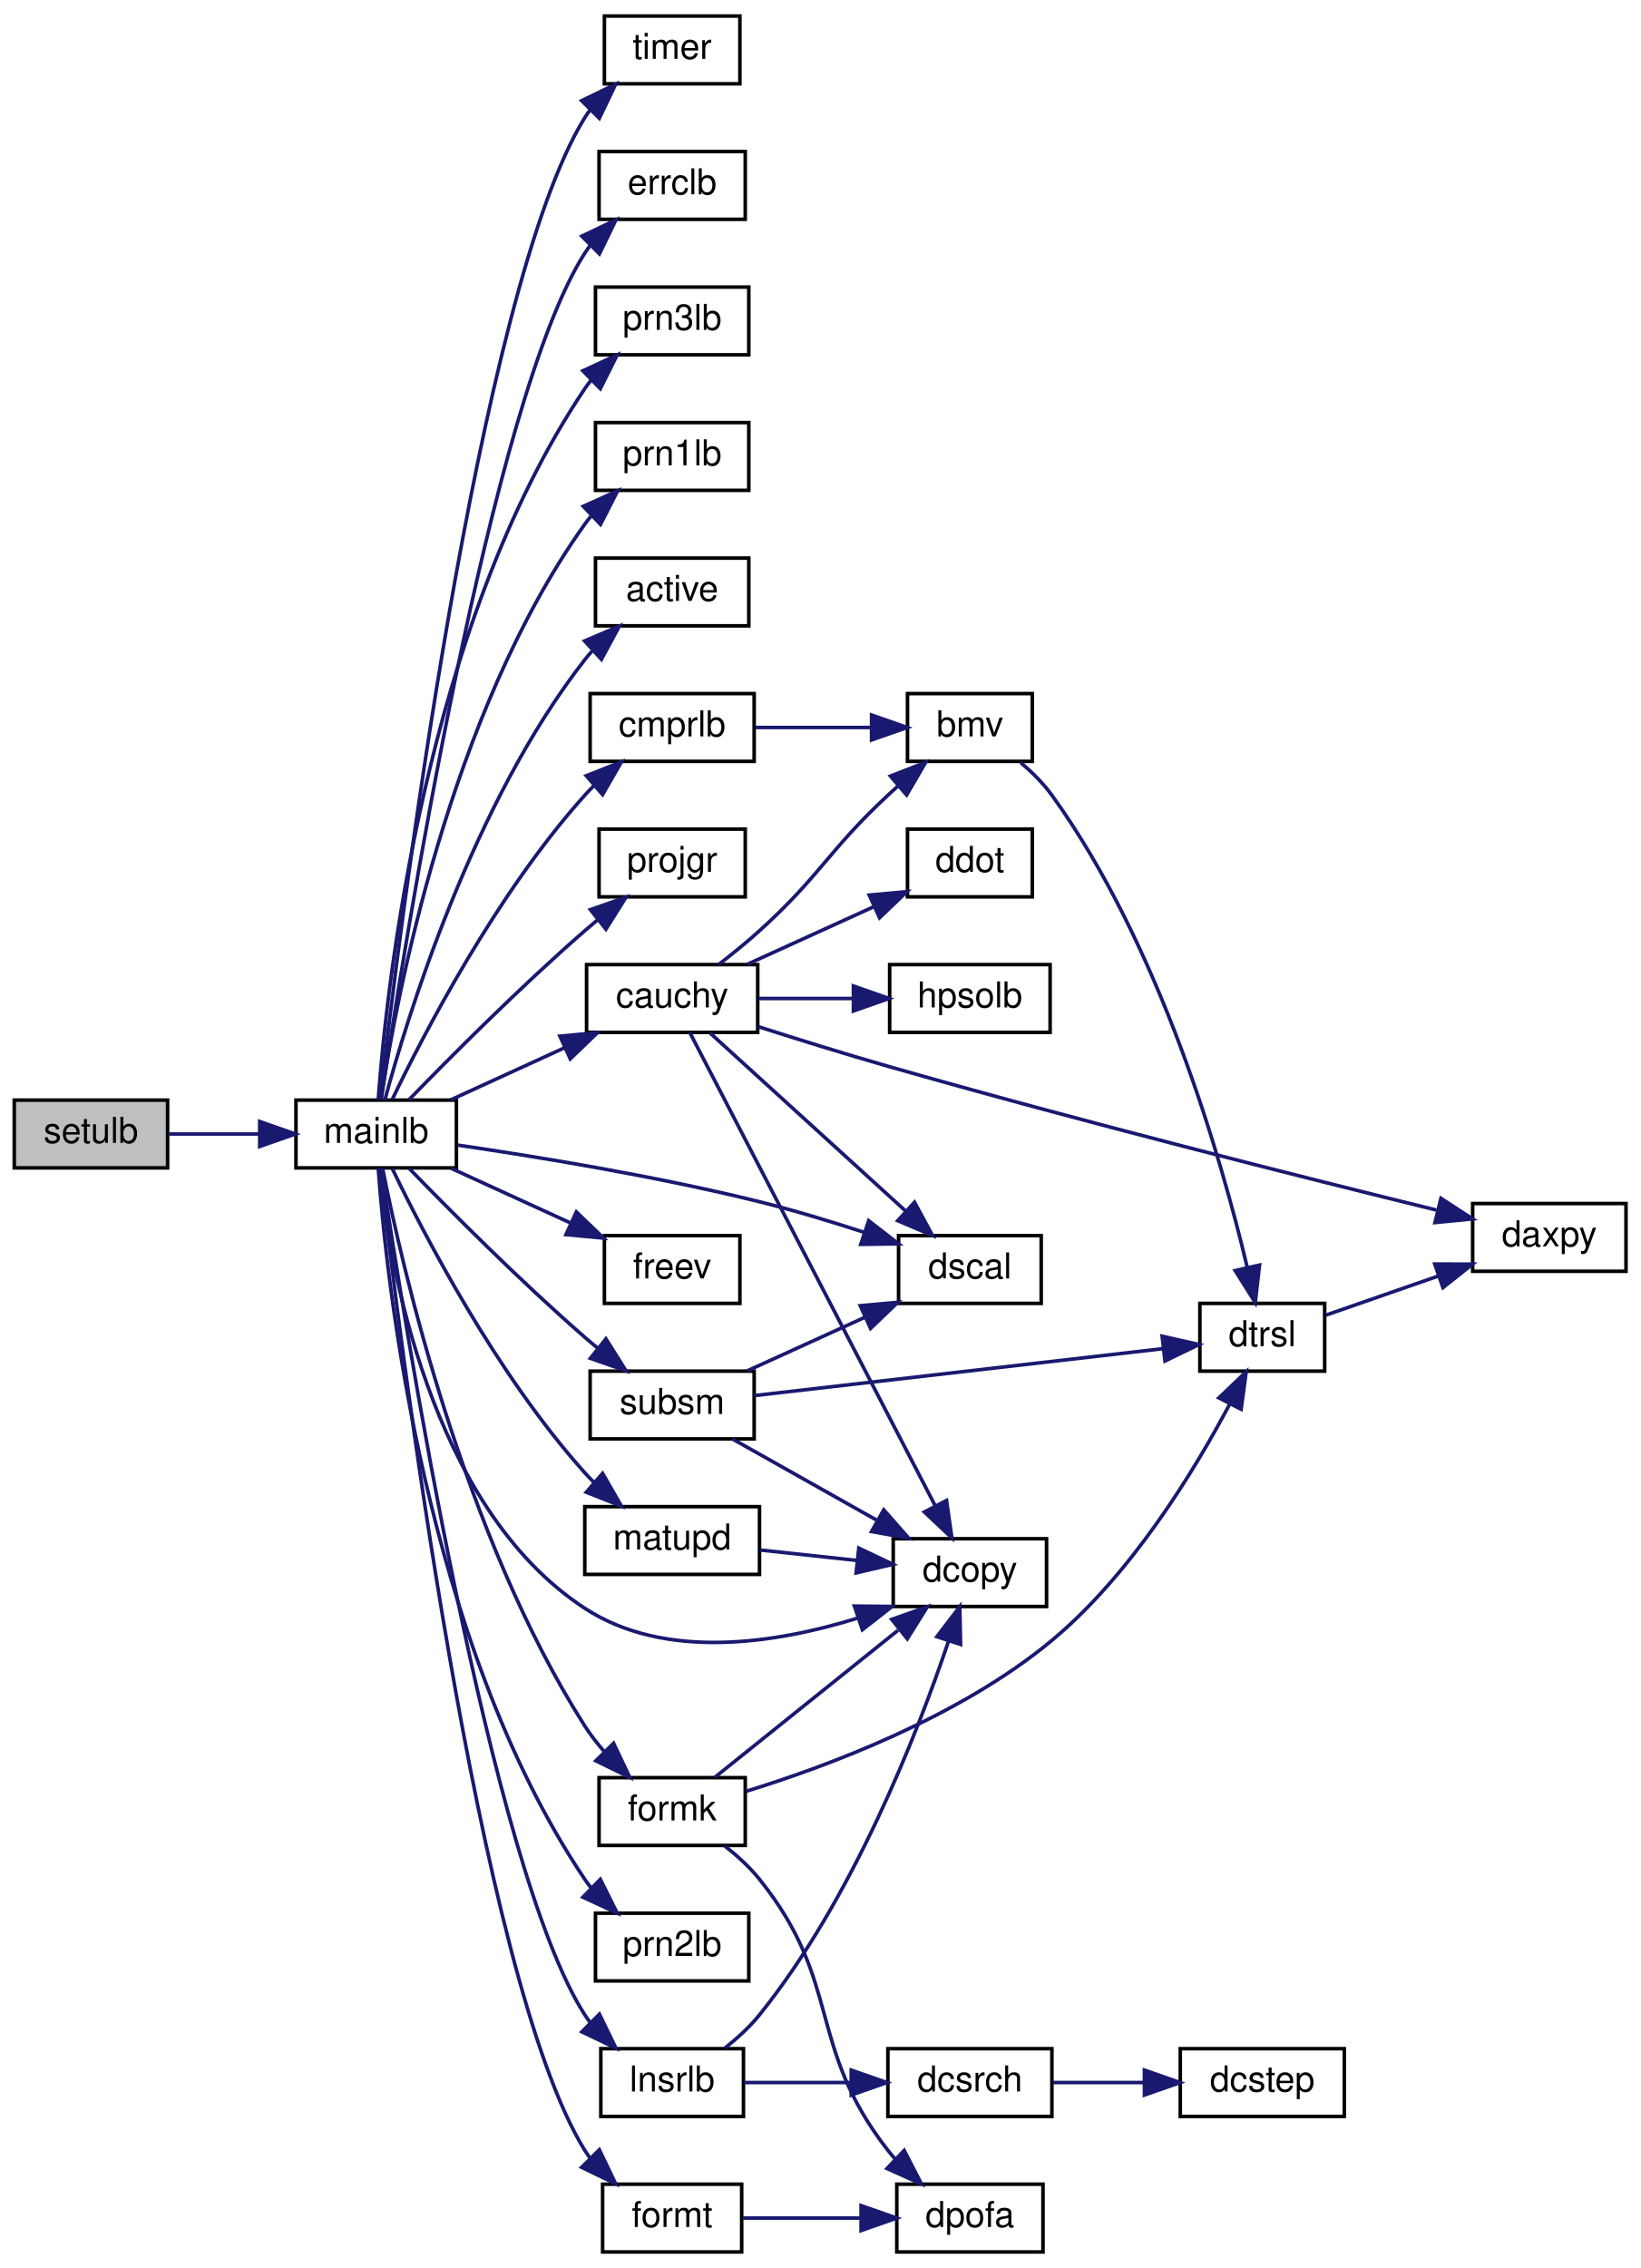
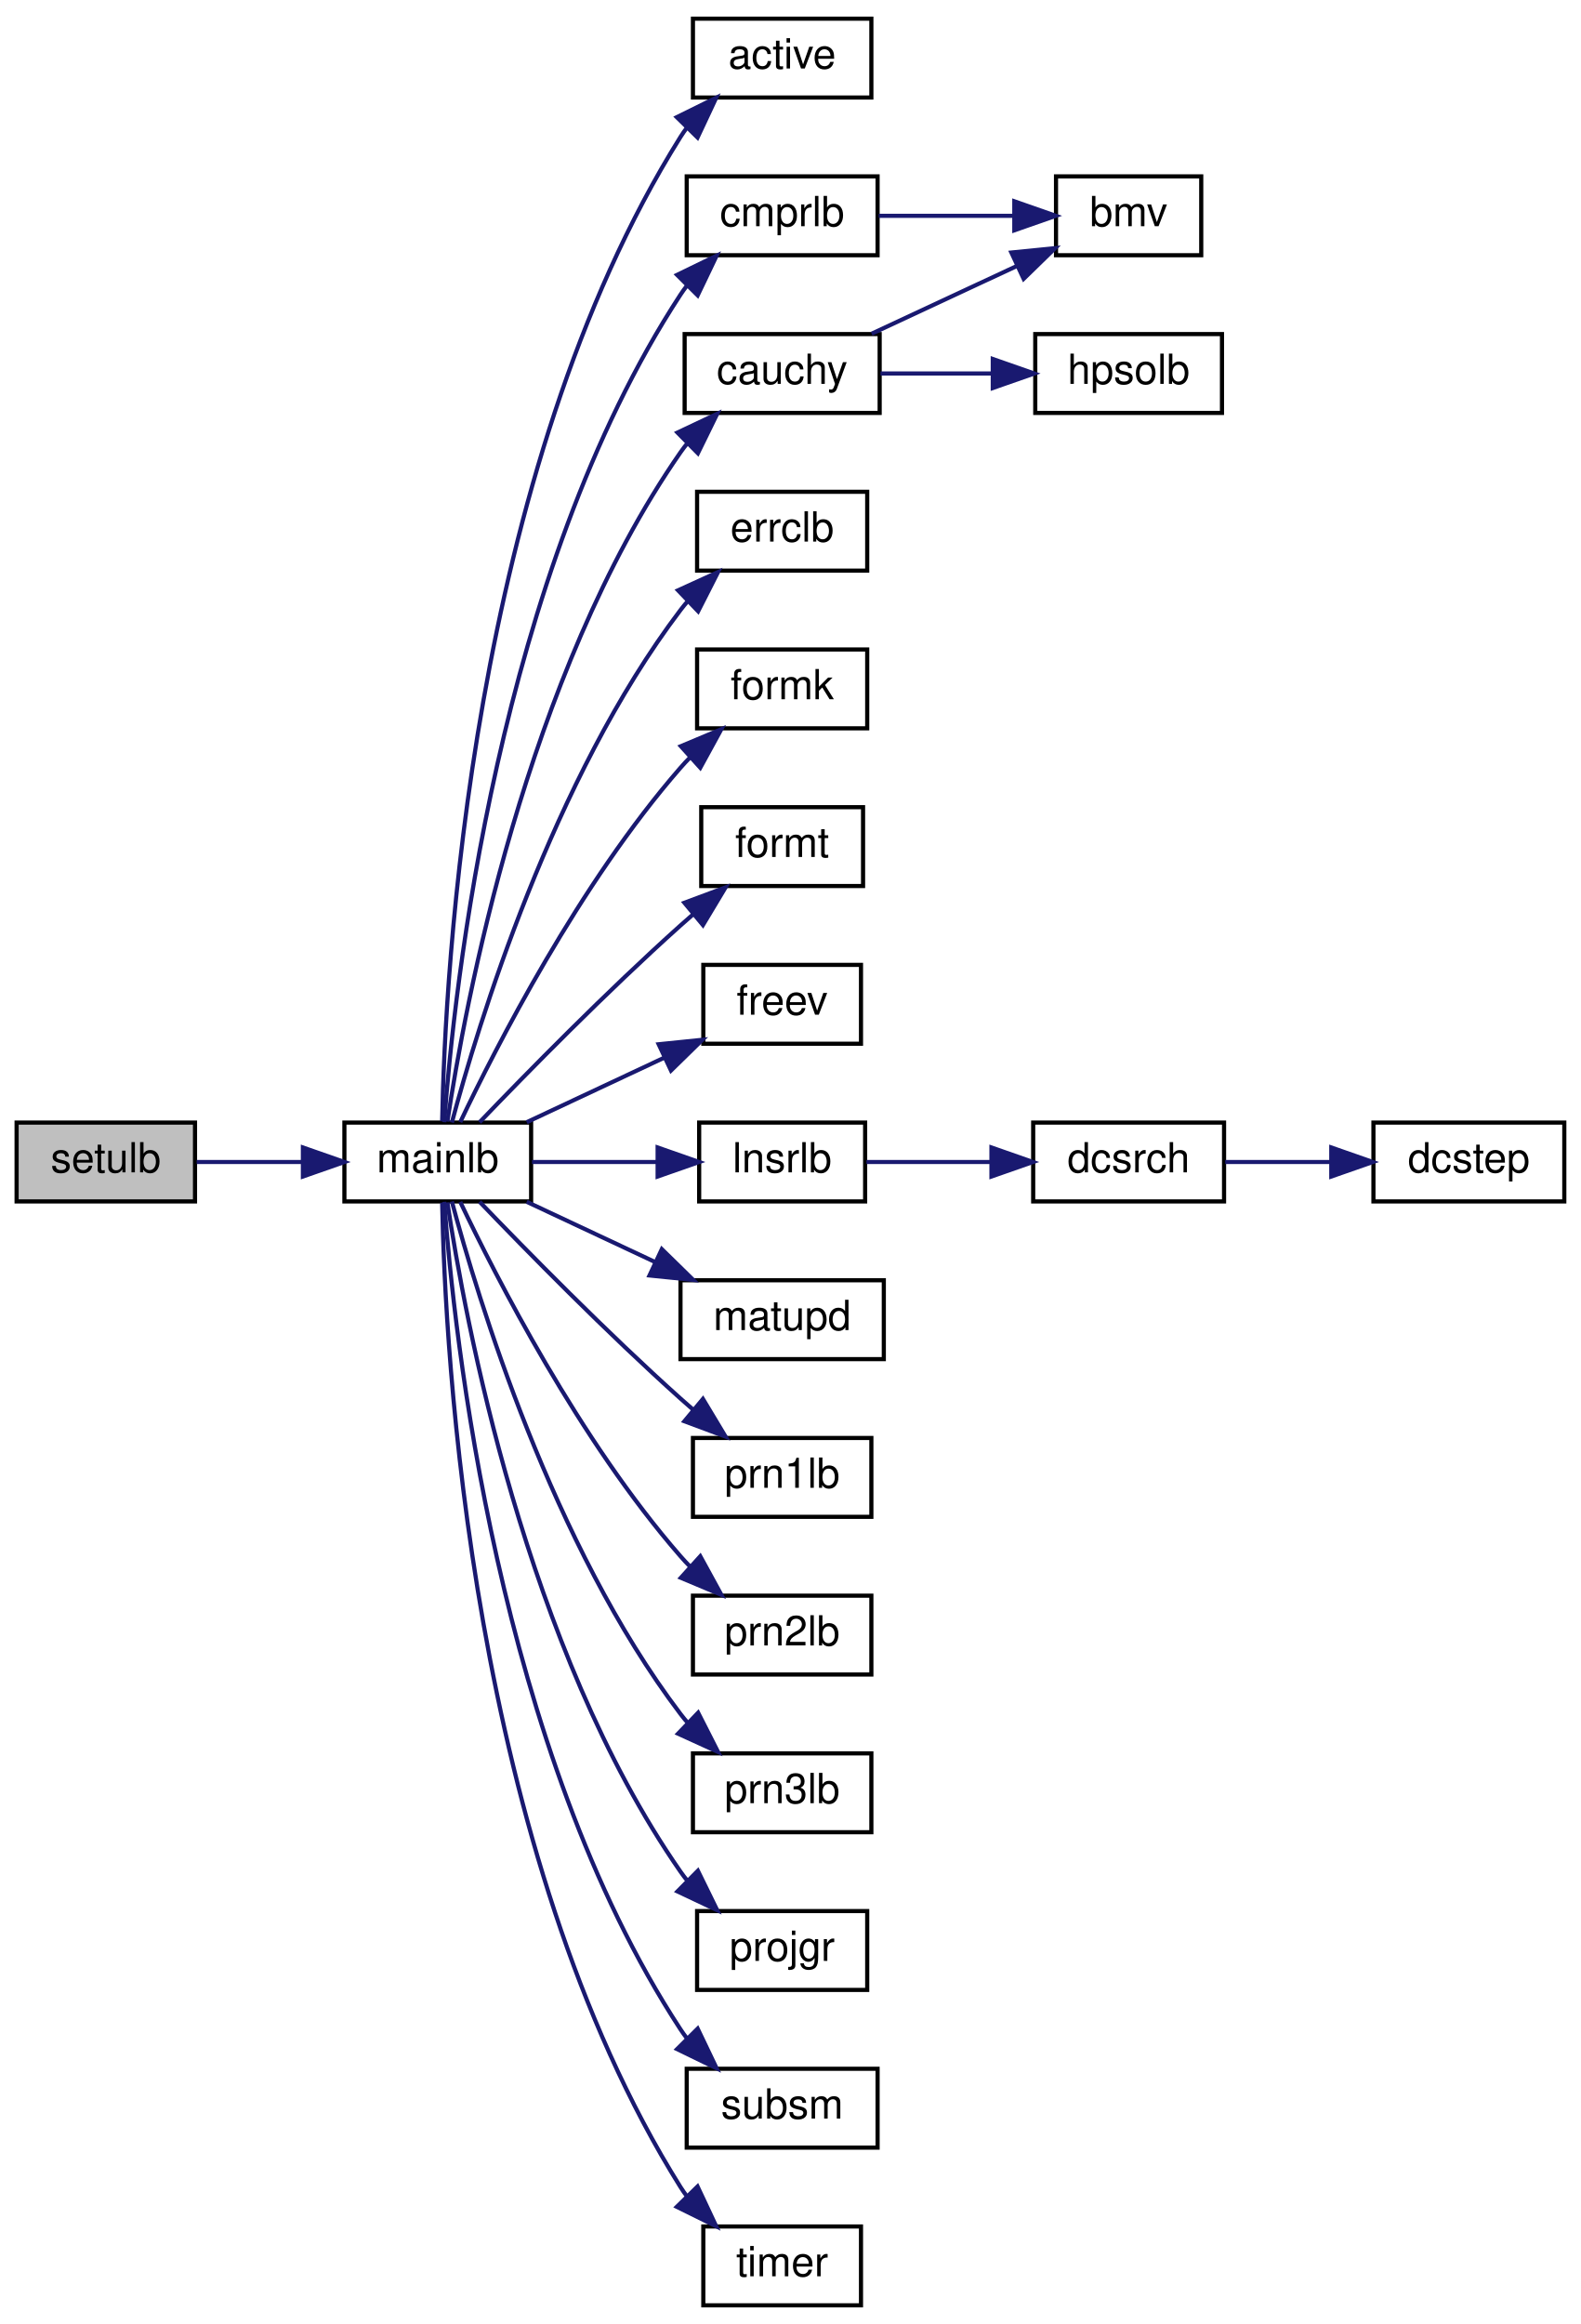
- <svg xmlns="http://www.w3.org/2000/svg" xmlns:xlink="http://www.w3.org/1999/xlink" width="460pt" height="636pt" viewBox="0.00 0.00 460.00 636.00">
-   <g id="graph0" class="graph" transform="scale(1 1) rotate(0) translate(4 632)">
+ <svg xmlns="http://www.w3.org/2000/svg" xmlns:xlink="http://www.w3.org/1999/xlink" width="381pt" height="560pt" viewBox="0.00 0.00 381.00 560.00">
+   <g id="graph0" class="graph" transform="scale(1 1) rotate(0) translate(4 556)">
    <g id="node1" class="node">
-       <polygon fill="#bfbfbf" stroke="#000000" points="0,-304.5 0,-323.5 43,-323.5 43,-304.5 0,-304.5" />
-       <text text-anchor="middle" x="21.5" y="-311.5" font-family="Helvetica,sans-Serif" font-size="10.00" fill="#000000">setulb</text>
+       <g id="a_node1">
+         <a xlink:title="This subroutine partitions the working arrays wa and iwa, and then uses the limited memory BFGS metho...">
+           <polygon fill="#bfbfbf" stroke="black" points="0,-266.5 0,-285.5 43,-285.5 43,-266.5 0,-266.5" />
+           <text text-anchor="middle" x="21.5" y="-273.5" font-family="Helvetica,sans-Serif" font-size="10.00">setulb</text>
+         </a>
+       </g>
    </g>
    <g id="node2" class="node">
      <g id="a_node2">
        <a xlink:href="mainlb_8f.html#a5a0132dc055b1aade2710adfff9b8f09" target="_top" xlink:title="This subroutine solves bound constrained optimization problems by using the compact formula of the li...">
-           <polygon fill="none" stroke="#000000" points="79,-304.5 79,-323.5 124,-323.5 124,-304.5 79,-304.5" />
-           <text text-anchor="middle" x="101.5" y="-311.5" font-family="Helvetica,sans-Serif" font-size="10.00" fill="#000000">mainlb</text>
+           <polygon fill="none" stroke="black" points="79,-266.5 79,-285.5 124,-285.5 124,-266.5 79,-266.5" />
+           <text text-anchor="middle" x="101.5" y="-273.5" font-family="Helvetica,sans-Serif" font-size="10.00">mainlb</text>
        </a>
      </g>
    </g>
    <g id="edge1" class="edge">
-       <path fill="none" stroke="#191970" d="M43.36,-314C51.188,-314 60.192,-314 68.739,-314" />
-       <polygon fill="#191970" stroke="#191970" points="68.829,-317.5 78.829,-314 68.829,-310.5 68.829,-317.5" />
+       <path fill="none" stroke="midnightblue" d="M43.4,-276C51.23,-276 60.31,-276 68.89,-276" />
+       <polygon fill="midnightblue" stroke="midnightblue" points="69,-279.5 79,-276 69,-272.5 69,-279.5" />
    </g>
    <g id="node3" class="node">
      <g id="a_node3">
-         <a xlink:href="timer_8f.html#ab582fd1ba3cb021020eb67c22b03d118" target="_top" xlink:title="This routine computes cpu time in double precision. ">
-           <polygon fill="none" stroke="#000000" points="165.5,-608.5 165.5,-627.5 203.5,-627.5 203.5,-608.5 165.5,-608.5" />
-           <text text-anchor="middle" x="184.5" y="-615.5" font-family="Helvetica,sans-Serif" font-size="10.00" fill="#000000">timer</text>
+         <a xlink:href="active_8f.html#aabce91f1253de53e2bae52ad9b94fcbb" target="_top" xlink:title="This subroutine initializes iwhere and projects the initial x to the feasible set if necessary.">
+           <polygon fill="none" stroke="black" points="163,-532.5 163,-551.5 206,-551.5 206,-532.5 163,-532.5" />
+           <text text-anchor="middle" x="184.5" y="-539.5" font-family="Helvetica,sans-Serif" font-size="10.00">active</text>
        </a>
      </g>
    </g>
    <g id="edge2" class="edge">
-       <path fill="none" stroke="#191970" d="M102.578,-323.697C107.637,-367.976 130.036,-550.866 160,-599 160.485,-599.78 161.015,-600.54 161.581,-601.28" />
-       <polygon fill="#191970" stroke="#191970" points="159.12,-603.769 168.655,-608.386 164.081,-598.83 159.12,-603.769" />
+       <path fill="none" stroke="midnightblue" d="M102.56,-285.81C103.23,-320.86 109.27,-442.04 160,-523 160.49,-523.78 161.02,-524.54 161.58,-525.28" />
+       <polygon fill="midnightblue" stroke="midnightblue" points="159.11,-527.76 168.61,-532.45 164.11,-522.86 159.11,-527.76" />
    </g>
    <g id="node4" class="node">
      <g id="a_node4">
-         <a xlink:href="errclb_8f.html#affdf5cf80f86556653ba2cc860a2bb32" target="_top" xlink:title="This subroutine checks the validity of the input data. ">
-           <polygon fill="none" stroke="#000000" points="164,-570.5 164,-589.5 205,-589.5 205,-570.5 164,-570.5" />
-           <text text-anchor="middle" x="184.5" y="-577.5" font-family="Helvetica,sans-Serif" font-size="10.00" fill="#000000">errclb</text>
+         <a xlink:href="cauchy_8f.html#ade50ac4208f509bdc3d04a325285a8be" target="_top" xlink:title="Compute the Generalized Cauchy Point along the projected gradient direction.">
+           <polygon fill="none" stroke="black" points="161,-456.5 161,-475.5 208,-475.5 208,-456.5 161,-456.5" />
+           <text text-anchor="middle" x="184.5" y="-463.5" font-family="Helvetica,sans-Serif" font-size="10.00">cauchy</text>
        </a>
      </g>
    </g>
    <g id="edge3" class="edge">
-       <path fill="none" stroke="#191970" d="M102.921,-323.737C108.975,-364.327 133.527,-519.867 160,-561 160.497,-561.772 161.037,-562.526 161.611,-563.26" />
-       <polygon fill="#191970" stroke="#191970" points="159.172,-565.771 168.733,-570.337 164.107,-560.806 159.172,-565.771" />
+       <path fill="none" stroke="midnightblue" d="M103.82,-285.74C107.95,-313.29 122.63,-393.26 160,-447 160.52,-447.75 161.09,-448.49 161.68,-449.22" />
+       <polygon fill="midnightblue" stroke="midnightblue" points="159.27,-451.76 168.85,-456.29 164.19,-446.78 159.27,-451.76" />
+     </g>
+     <g id="node7" class="node">
+       <g id="a_node7">
+         <a xlink:href="cmprlb_8f.html#aeca70b38353e4c44297fef717a66def4" target="_top" xlink:title="This subroutine computes r=-Z'B(xcp-xk)-Z'g by using wa(2m+1)=W'(xcp-x) from subroutine cauchy.">
+           <polygon fill="none" stroke="black" points="161.5,-494.5 161.5,-513.5 207.5,-513.5 207.5,-494.5 161.5,-494.5" />
+           <text text-anchor="middle" x="184.5" y="-501.5" font-family="Helvetica,sans-Serif" font-size="10.00">cmprlb</text>
+         </a>
+       </g>
+     </g>
+     <g id="edge6" class="edge">
+       <path fill="none" stroke="midnightblue" d="M103.07,-285.59C105.34,-316.84 115.89,-417.62 160,-485 160.5,-485.77 161.05,-486.52 161.62,-487.25" />
+       <polygon fill="midnightblue" stroke="midnightblue" points="159.18,-489.76 168.71,-494.39 164.14,-484.83 159.18,-489.76" />
+     </g>
+     <g id="node8" class="node">
+       <g id="a_node8">
+         <a xlink:href="errclb_8f.html#affdf5cf80f86556653ba2cc860a2bb32" target="_top" xlink:title="This subroutine checks the validity of the input data.">
+           <polygon fill="none" stroke="black" points="164,-418.5 164,-437.5 205,-437.5 205,-418.5 164,-418.5" />
+           <text text-anchor="middle" x="184.5" y="-425.5" font-family="Helvetica,sans-Serif" font-size="10.00">errclb</text>
+         </a>
+       </g>
+     </g>
+     <g id="edge8" class="edge">
+       <path fill="none" stroke="midnightblue" d="M104.9,-285.51C111.06,-308.53 129.12,-368.33 160,-409 160.56,-409.73 161.14,-410.45 161.76,-411.16" />
+       <polygon fill="midnightblue" stroke="midnightblue" points="159.41,-413.75 169.05,-418.15 164.25,-408.7 159.41,-413.75" />
+     </g>
+     <g id="node9" class="node">
+       <g id="a_node9">
+         <a xlink:href="formk_8f.html#a0e64ef7f777edb20419c8d441107c654" target="_top" xlink:title="Forms the LEL^T factorization of the indefinite matrix K.">
+           <polygon fill="none" stroke="black" points="164,-380.5 164,-399.5 205,-399.5 205,-380.5 164,-380.5" />
+           <text text-anchor="middle" x="184.5" y="-387.5" font-family="Helvetica,sans-Serif" font-size="10.00">formk</text>
+         </a>
+       </g>
+     </g>
+     <g id="edge9" class="edge">
+       <path fill="none" stroke="midnightblue" d="M106.92,-285.61C115.49,-303.62 135.66,-343.11 160,-371 160.72,-371.83 161.49,-372.65 162.28,-373.46" />
+       <polygon fill="midnightblue" stroke="midnightblue" points="160.08,-376.19 169.85,-380.29 164.77,-371 160.08,-376.19" />
+     </g>
+     <g id="node10" class="node">
+       <g id="a_node10">
+         <a xlink:href="formt_8f.html#a237bf34b63889556b05399c224ec5f71" target="_top" xlink:title="Forms the upper half of the pos. def. and symm. T.">
+           <polygon fill="none" stroke="black" points="165,-342.5 165,-361.5 204,-361.5 204,-342.5 165,-342.5" />
+           <text text-anchor="middle" x="184.5" y="-349.5" font-family="Helvetica,sans-Serif" font-size="10.00">formt</text>
+         </a>
+       </g>
+     </g>
+     <g id="edge10" class="edge">
+       <path fill="none" stroke="midnightblue" d="M111.58,-285.58C122.68,-297.15 142.2,-317.06 160,-333 160.97,-333.87 161.97,-334.74 162.98,-335.62" />
+       <polygon fill="midnightblue" stroke="midnightblue" points="160.94,-338.47 170.86,-342.17 165.41,-333.09 160.94,-338.47" />
+     </g>
+     <g id="node11" class="node">
+       <g id="a_node11">
+         <a xlink:href="freev_8f.html#a9e31e2bbd26db0eabd2e72c99e5a2f84" target="_top" xlink:title="This subroutine counts the entering and leaving variables when iter &gt; 0, and finds the index set of f...">
+           <polygon fill="none" stroke="black" points="165.5,-304.5 165.5,-323.5 203.5,-323.5 203.5,-304.5 165.5,-304.5" />
+           <text text-anchor="middle" x="184.5" y="-311.5" font-family="Helvetica,sans-Serif" font-size="10.00">freev</text>
+         </a>
+       </g>
+     </g>
+     <g id="edge11" class="edge">
+       <path fill="none" stroke="midnightblue" d="M122.94,-285.59C133.02,-290.32 145.31,-296.08 156.18,-301.18" />
+       <polygon fill="midnightblue" stroke="midnightblue" points="154.74,-304.37 165.28,-305.45 157.71,-298.04 154.74,-304.37" />
+     </g>
+     <g id="node12" class="node">
+       <g id="a_node12">
+         <a xlink:href="lnsrlb_8f.html#a1ae769fcc1d4f0f54e793a730e879dbc" target="_top" xlink:title="This subroutine calls subroutine dcsrch from the Minpack2 library to perform the line search....">
+           <polygon fill="none" stroke="black" points="164.5,-266.5 164.5,-285.5 204.5,-285.5 204.5,-266.5 164.5,-266.5" />
+           <text text-anchor="middle" x="184.5" y="-273.5" font-family="Helvetica,sans-Serif" font-size="10.00">lnsrlb</text>
+         </a>
+       </g>
+     </g>
+     <g id="edge12" class="edge">
+       <path fill="none" stroke="midnightblue" d="M124.21,-276C133.43,-276 144.32,-276 154.24,-276" />
+       <polygon fill="midnightblue" stroke="midnightblue" points="154.49,-279.5 164.49,-276 154.49,-272.5 154.49,-279.5" />
+     </g>
+     <g id="node15" class="node">
+       <g id="a_node15">
+         <a xlink:href="matupd_8f.html#ae0d8b7b11bf7546ed4d53b433273f74b" target="_top" xlink:title="This subroutine updates matrices WS and WY, and forms the middle matrix in B.">
+           <polygon fill="none" stroke="black" points="160,-228.5 160,-247.5 209,-247.5 209,-228.5 160,-228.5" />
+           <text text-anchor="middle" x="184.5" y="-235.5" font-family="Helvetica,sans-Serif" font-size="10.00">matupd</text>
+         </a>
+       </g>
+     </g>
+     <g id="edge15" class="edge">
+       <path fill="none" stroke="midnightblue" d="M122.94,-266.41C132.34,-262 143.67,-256.69 153.98,-251.85" />
+       <polygon fill="midnightblue" stroke="midnightblue" points="155.5,-255 163.07,-247.59 152.53,-248.66 155.5,-255" />
+     </g>
+     <g id="node16" class="node">
+       <g id="a_node16">
+         <a xlink:href="prn1lb_8f.html#a9d5d96d3efd3ea19322ee8d472954cc9" target="_top" xlink:title="This subroutine prints the input data, initial point, upper and lower bounds of each variable,...">
+           <polygon fill="none" stroke="black" points="163,-190.5 163,-209.5 206,-209.5 206,-190.5 163,-190.5" />
+           <text text-anchor="middle" x="184.5" y="-197.5" font-family="Helvetica,sans-Serif" font-size="10.00">prn1lb</text>
+         </a>
+       </g>
+     </g>
+     <g id="edge16" class="edge">
+       <path fill="none" stroke="midnightblue" d="M111.58,-266.42C122.68,-254.85 142.2,-234.94 160,-219 160.97,-218.13 161.97,-217.26 162.98,-216.38" />
+       <polygon fill="midnightblue" stroke="midnightblue" points="165.41,-218.91 170.86,-209.83 160.94,-213.53 165.41,-218.91" />
+     </g>
+     <g id="node17" class="node">
+       <g id="a_node17">
+         <a xlink:href="prn2lb_8f.html#a5df5a6f8f26c5a5a68585b45a41032bd" target="_top" xlink:title="This subroutine prints out new information after a successful line search.">
+           <polygon fill="none" stroke="black" points="163,-152.5 163,-171.5 206,-171.5 206,-152.5 163,-152.5" />
+           <text text-anchor="middle" x="184.5" y="-159.5" font-family="Helvetica,sans-Serif" font-size="10.00">prn2lb</text>
+         </a>
+       </g>
+     </g>
+     <g id="edge17" class="edge">
+       <path fill="none" stroke="midnightblue" d="M106.92,-266.39C115.49,-248.38 135.66,-208.89 160,-181 160.72,-180.17 161.49,-179.35 162.28,-178.54" />
+       <polygon fill="midnightblue" stroke="midnightblue" points="164.77,-181 169.85,-171.71 160.08,-175.81 164.77,-181" />
+     </g>
+     <g id="node18" class="node">
+       <g id="a_node18">
+         <a xlink:href="prn3lb_8f.html#a433c19f6cb8b79a552a65371fecffb8c" target="_top" xlink:title="This subroutine prints out information when either a built-in convergence test is satisfied or when a...">
+           <polygon fill="none" stroke="black" points="163,-114.5 163,-133.5 206,-133.5 206,-114.5 163,-114.5" />
+           <text text-anchor="middle" x="184.5" y="-121.5" font-family="Helvetica,sans-Serif" font-size="10.00">prn3lb</text>
+         </a>
+       </g>
+     </g>
+     <g id="edge18" class="edge">
+       <path fill="none" stroke="midnightblue" d="M104.9,-266.49C111.06,-243.47 129.12,-183.67 160,-143 160.56,-142.27 161.14,-141.55 161.76,-140.84" />
+       <polygon fill="midnightblue" stroke="midnightblue" points="164.25,-143.3 169.05,-133.85 159.41,-138.25 164.25,-143.3" />
+     </g>
+     <g id="node19" class="node">
+       <g id="a_node19">
+         <a xlink:href="projgr_8f.html#a7c7b868c8b42f51efd25e48cd293cb5f" target="_top" xlink:title="This subroutine computes the infinity norm of the projected gradient.">
+           <polygon fill="none" stroke="black" points="164,-76.5 164,-95.5 205,-95.5 205,-76.5 164,-76.5" />
+           <text text-anchor="middle" x="184.5" y="-83.5" font-family="Helvetica,sans-Serif" font-size="10.00">projgr</text>
+         </a>
+       </g>
+     </g>
+     <g id="edge19" class="edge">
+       <path fill="none" stroke="midnightblue" d="M103.82,-266.26C107.95,-238.71 122.63,-158.74 160,-105 160.52,-104.25 161.09,-103.51 161.68,-102.78" />
+       <polygon fill="midnightblue" stroke="midnightblue" points="164.19,-105.22 168.85,-95.71 159.27,-100.24 164.19,-105.22" />
+     </g>
+     <g id="node20" class="node">
+       <g id="a_node20">
+         <a xlink:href="subsm_8f.html#a885224f17c93707dec22de0a51a4081d" target="_top" xlink:title="Performs the subspace minimization.">
+           <polygon fill="none" stroke="black" points="161.5,-38.5 161.5,-57.5 207.5,-57.5 207.5,-38.5 161.5,-38.5" />
+           <text text-anchor="middle" x="184.5" y="-45.5" font-family="Helvetica,sans-Serif" font-size="10.00">subsm</text>
+         </a>
+       </g>
+     </g>
+     <g id="edge20" class="edge">
+       <path fill="none" stroke="midnightblue" d="M103.07,-266.41C105.34,-235.16 115.89,-134.38 160,-67 160.5,-66.23 161.05,-65.48 161.62,-64.75" />
+       <polygon fill="midnightblue" stroke="midnightblue" points="164.14,-67.17 168.71,-57.61 159.18,-62.24 164.14,-67.17" />
+     </g>
+     <g id="node21" class="node">
+       <g id="a_node21">
+         <a xlink:href="timer_8f.html#ab582fd1ba3cb021020eb67c22b03d118" target="_top" xlink:title="This routine computes cpu time in double precision.">
+           <polygon fill="none" stroke="black" points="165.5,-0.5 165.5,-19.5 203.5,-19.5 203.5,-0.5 165.5,-0.5" />
+           <text text-anchor="middle" x="184.5" y="-7.5" font-family="Helvetica,sans-Serif" font-size="10.00">timer</text>
+         </a>
+       </g>
+     </g>
+     <g id="edge21" class="edge">
+       <path fill="none" stroke="midnightblue" d="M102.56,-266.19C103.23,-231.14 109.27,-109.96 160,-29 160.49,-28.22 161.02,-27.46 161.58,-26.72" />
+       <polygon fill="midnightblue" stroke="midnightblue" points="164.11,-29.14 168.61,-19.55 159.11,-24.24 164.11,-29.14" />
    </g>
    <g id="node5" class="node">
      <g id="a_node5">
-         <a xlink:href="prn3lb_8f.html#a433c19f6cb8b79a552a65371fecffb8c" target="_top" xlink:title="This subroutine prints out information when either a built-in convergence test is satisfied or when a...">
-           <polygon fill="none" stroke="#000000" points="163,-532.5 163,-551.5 206,-551.5 206,-532.5 163,-532.5" />
-           <text text-anchor="middle" x="184.5" y="-539.5" font-family="Helvetica,sans-Serif" font-size="10.00" fill="#000000">prn3lb</text>
+         <a xlink:href="bmv_8f.html#a3b7cf8256f5c958dd10a7f72db1a0f14" target="_top" xlink:title="This subroutine computes the product of the 2m x 2m middle matrix in the compact L-BFGS formula of B ...">
+           <polygon fill="none" stroke="black" points="250.5,-494.5 250.5,-513.5 285.5,-513.5 285.5,-494.5 250.5,-494.5" />
+           <text text-anchor="middle" x="268" y="-501.5" font-family="Helvetica,sans-Serif" font-size="10.00">bmv</text>
        </a>
      </g>
    </g>
    <g id="edge4" class="edge">
-       <path fill="none" stroke="#191970" d="M102.074,-323.628C104.356,-354.998 115.002,-456.09 160,-523 160.526,-523.782 161.094,-524.545 161.697,-525.289" />
-       <polygon fill="#191970" stroke="#191970" points="159.479,-528.015 169.09,-532.473 164.357,-522.994 159.479,-528.015" />
+       <path fill="none" stroke="midnightblue" d="M206.07,-475.59C216.64,-480.52 229.65,-486.58 240.92,-491.84" />
+       <polygon fill="midnightblue" stroke="midnightblue" points="239.74,-495.15 250.28,-496.2 242.7,-488.81 239.74,-495.15" />
    </g>
    <g id="node6" class="node">
      <g id="a_node6">
-         <a xlink:href="prn1lb_8f.html#a9d5d96d3efd3ea19322ee8d472954cc9" target="_top" xlink:title="This subroutine prints the input data, initial point, upper and lower bounds of each variable...">
-           <polygon fill="none" stroke="#000000" points="163,-494.5 163,-513.5 206,-513.5 206,-494.5 163,-494.5" />
-           <text text-anchor="middle" x="184.5" y="-501.5" font-family="Helvetica,sans-Serif" font-size="10.00" fill="#000000">prn1lb</text>
+         <a xlink:href="hpsolb_8f.html#a94349c617519970019d2f15efcb1df41" target="_top" xlink:title="This subroutine sorts out the least element of t, and puts the remaining elements of t in a heap.">
+           <polygon fill="none" stroke="black" points="245.5,-456.5 245.5,-475.5 290.5,-475.5 290.5,-456.5 245.5,-456.5" />
+           <text text-anchor="middle" x="268" y="-463.5" font-family="Helvetica,sans-Serif" font-size="10.00">hpsolb</text>
        </a>
      </g>
    </g>
    <g id="edge5" class="edge">
-       <path fill="none" stroke="#191970" d="M102.836,-323.78C107.01,-351.433 121.876,-431.643 160,-485 160.548,-485.766 161.135,-486.517 161.754,-487.25" />
-       <polygon fill="#191970" stroke="#191970" points="159.578,-490.011 169.232,-494.375 164.406,-484.943 159.578,-490.011" />
-     </g>
-     <g id="node7" class="node">
-       <g id="a_node7">
-         <a xlink:href="active_8f.html#aabce91f1253de53e2bae52ad9b94fcbb" target="_top" xlink:title="This subroutine initializes iwhere and projects the initial x to the feasible set if necessary...">
-           <polygon fill="none" stroke="#000000" points="163,-456.5 163,-475.5 206,-475.5 206,-456.5 163,-456.5" />
-           <text text-anchor="middle" x="184.5" y="-463.5" font-family="Helvetica,sans-Serif" font-size="10.00" fill="#000000">active</text>
-         </a>
-       </g>
-     </g>
-     <g id="edge6" class="edge">
-       <path fill="none" stroke="#191970" d="M103.933,-323.551C110.169,-346.656 128.492,-406.634 160,-447 160.679,-447.87 161.406,-448.722 162.17,-449.554" />
-       <polygon fill="#191970" stroke="#191970" points="159.949,-452.266 169.695,-456.421 164.667,-447.095 159.949,-452.266" />
-     </g>
-     <g id="node8" class="node">
-       <g id="a_node8">
-         <a xlink:href="dcopy_8f.html#afc29c83942509cba5f3764115f0471d5" target="_top" xlink:title="copies a vector, x, to a vector, y. ">
-           <polygon fill="none" stroke="#000000" points="246.5,-181.5 246.5,-200.5 289.5,-200.5 289.5,-181.5 246.5,-181.5" />
-           <text text-anchor="middle" x="268" y="-188.5" font-family="Helvetica,sans-Serif" font-size="10.00" fill="#000000">dcopy</text>
-         </a>
-       </g>
+       <path fill="none" stroke="midnightblue" d="M208.2,-466C216.53,-466 226.12,-466 235.1,-466" />
+       <polygon fill="midnightblue" stroke="midnightblue" points="235.26,-469.5 245.26,-466 235.26,-462.5 235.26,-469.5" />
    </g>
    <g id="edge7" class="edge">
-       <path fill="none" stroke="#191970" d="M102.303,-304.384C105.012,-278.883 116.272,-209.537 160,-181 182.528,-166.298 213.545,-171.119 236.562,-178.252" />
-       <polygon fill="#191970" stroke="#191970" points="235.606,-181.624 246.201,-181.515 237.851,-174.993 235.606,-181.624" />
-     </g>
-     <g id="node9" class="node">
-       <g id="a_node9">
-         <a xlink:href="projgr_8f.html#a7c7b868c8b42f51efd25e48cd293cb5f" target="_top" xlink:title="This subroutine computes the infinity norm of the projected gradient. ">
-           <polygon fill="none" stroke="#000000" points="164,-380.5 164,-399.5 205,-399.5 205,-380.5 164,-380.5" />
-           <text text-anchor="middle" x="184.5" y="-387.5" font-family="Helvetica,sans-Serif" font-size="10.00" fill="#000000">projgr</text>
-         </a>
-       </g>
-     </g>
-     <g id="edge8" class="edge">
-       <path fill="none" stroke="#191970" d="M110.713,-323.619C121.984,-335.233 141.814,-355.177 160,-371 161.142,-371.994 162.329,-372.998 163.537,-374" />
-       <polygon fill="#191970" stroke="#191970" points="161.565,-376.904 171.565,-380.405 165.931,-371.432 161.565,-376.904" />
-     </g>
-     <g id="node10" class="node">
-       <g id="a_node10">
-         <a xlink:href="cauchy_8f.html#ade50ac4208f509bdc3d04a325285a8be" target="_top" xlink:title="Compute the Generalized Cauchy Point along the projected gradient direction. ">
-           <polygon fill="none" stroke="#000000" points="160.5,-342.5 160.5,-361.5 208.5,-361.5 208.5,-342.5 160.5,-342.5" />
-           <text text-anchor="middle" x="184.5" y="-349.5" font-family="Helvetica,sans-Serif" font-size="10.00" fill="#000000">cauchy</text>
-         </a>
-       </g>
-     </g>
-     <g id="edge9" class="edge">
-       <path fill="none" stroke="#191970" d="M122.444,-323.589C132.078,-327.999 143.688,-333.315 154.247,-338.149" />
-       <polygon fill="#191970" stroke="#191970" points="153.013,-341.434 163.562,-342.414 155.927,-335.069 153.013,-341.434" />
-     </g>
-     <g id="node12" class="node">
-       <g id="a_node12">
-         <a xlink:href="dscal_8f.html#a0590f8db475e11dc2c9137bb13887acf" target="_top" xlink:title="scales a vector by a constant. ">
-           <polygon fill="none" stroke="#000000" points="248,-266.5 248,-285.5 288,-285.5 288,-266.5 248,-266.5" />
-           <text text-anchor="middle" x="268" y="-273.5" font-family="Helvetica,sans-Serif" font-size="10.00" fill="#000000">dscal</text>
-         </a>
-       </g>
-     </g>
-     <g id="edge34" class="edge">
-       <path fill="none" stroke="#191970" d="M124.339,-310.889C146.231,-307.689 180.121,-302.167 209,-295 218.664,-292.602 229.05,-289.455 238.374,-286.414" />
-       <polygon fill="#191970" stroke="#191970" points="239.617,-289.689 247.989,-283.196 237.395,-283.051 239.617,-289.689" />
-     </g>
-     <g id="node17" class="node">
-       <g id="a_node17">
-         <a xlink:href="freev_8f.html#a9e31e2bbd26db0eabd2e72c99e5a2f84" target="_top" xlink:title="This subroutine counts the entering and leaving variables when iter &gt; 0, and finds the index set of f...">
-           <polygon fill="none" stroke="#000000" points="165.5,-266.5 165.5,-285.5 203.5,-285.5 203.5,-266.5 165.5,-266.5" />
-           <text text-anchor="middle" x="184.5" y="-273.5" font-family="Helvetica,sans-Serif" font-size="10.00" fill="#000000">freev</text>
-         </a>
-       </g>
-     </g>
-     <g id="edge18" class="edge">
-       <path fill="none" stroke="#191970" d="M122.444,-304.411C132.622,-299.752 145.005,-294.082 156.025,-289.036" />
-       <polygon fill="#191970" stroke="#191970" points="157.634,-292.15 165.269,-284.805 154.72,-285.785 157.634,-292.15" />
-     </g>
-     <g id="node18" class="node">
-       <g id="a_node18">
-         <a xlink:href="formk_8f.html#a0e64ef7f777edb20419c8d441107c654" target="_top" xlink:title="Forms the LEL^T factorization of the indefinite matrix K. ">
-           <polygon fill="none" stroke="#000000" points="164,-114.5 164,-133.5 205,-133.5 205,-114.5 164,-114.5" />
-           <text text-anchor="middle" x="184.5" y="-121.5" font-family="Helvetica,sans-Serif" font-size="10.00" fill="#000000">formk</text>
-         </a>
-       </g>
-     </g>
-     <g id="edge19" class="edge">
-       <path fill="none" stroke="#191970" d="M103.297,-304.334C108.574,-277.687 125.849,-201.603 160,-148 161.59,-145.505 163.485,-143.074 165.508,-140.777" />
-       <polygon fill="#191970" stroke="#191970" points="168.079,-143.155 172.616,-133.581 163.098,-138.236 168.079,-143.155" />
-     </g>
-     <g id="node20" class="node">
-       <g id="a_node20">
-         <a xlink:href="cmprlb_8f.html#aeca70b38353e4c44297fef717a66def4" target="_top" xlink:title="This subroutine computes r=-Z'B(xcp-xk)-Z'g by using wa(2m+1)=W'(xcp-x) from subroutine cauchy...">
-           <polygon fill="none" stroke="#000000" points="161.5,-418.5 161.5,-437.5 207.5,-437.5 207.5,-418.5 161.5,-418.5" />
-           <text text-anchor="middle" x="184.5" y="-425.5" font-family="Helvetica,sans-Serif" font-size="10.00" fill="#000000">cmprlb</text>
-         </a>
-       </g>
-     </g>
-     <g id="edge23" class="edge">
-       <path fill="none" stroke="#191970" d="M105.983,-323.655C114.672,-341.726 135.157,-381.326 160,-409 160.85,-409.946 161.751,-410.88 162.687,-411.795" />
-       <polygon fill="#191970" stroke="#191970" points="160.418,-414.46 170.273,-418.351 164.996,-409.164 160.418,-414.46" />
-     </g>
-     <g id="node21" class="node">
-       <g id="a_node21">
-         <a xlink:href="subsm_8f.html#a885224f17c93707dec22de0a51a4081d" target="_top" xlink:title="Performs the subspace minimization. ">
-           <polygon fill="none" stroke="#000000" points="161.5,-228.5 161.5,-247.5 207.5,-247.5 207.5,-228.5 161.5,-228.5" />
-           <text text-anchor="middle" x="184.5" y="-235.5" font-family="Helvetica,sans-Serif" font-size="10.00" fill="#000000">subsm</text>
-         </a>
-       </g>
-     </g>
-     <g id="edge25" class="edge">
-       <path fill="none" stroke="#191970" d="M110.713,-304.381C121.984,-292.767 141.814,-272.823 160,-257 161.142,-256.006 162.329,-255.002 163.537,-254" />
-       <polygon fill="#191970" stroke="#191970" points="165.931,-256.568 171.565,-247.595 161.565,-251.096 165.931,-256.568" />
-     </g>
-     <g id="node22" class="node">
-       <g id="a_node22">
-         <a xlink:href="lnsrlb_8f.html#a1ae769fcc1d4f0f54e793a730e879dbc" target="_top" xlink:title="This subroutine calls subroutine dcsrch from the Minpack2 library to perform the line search...">
-           <polygon fill="none" stroke="#000000" points="164.5,-38.5 164.5,-57.5 204.5,-57.5 204.5,-38.5 164.5,-38.5" />
-           <text text-anchor="middle" x="184.5" y="-45.5" font-family="Helvetica,sans-Serif" font-size="10.00" fill="#000000">lnsrlb</text>
-         </a>
-       </g>
-     </g>
-     <g id="edge29" class="edge">
-       <path fill="none" stroke="#191970" d="M102.921,-304.263C108.975,-263.673 133.527,-108.133 160,-67 160.497,-66.228 161.037,-65.474 161.611,-64.74" />
-       <polygon fill="#191970" stroke="#191970" points="164.107,-67.194 168.733,-57.663 159.172,-62.229 164.107,-67.194" />
-     </g>
-     <g id="node25" class="node">
-       <g id="a_node25">
-         <a xlink:href="prn2lb_8f.html#a5df5a6f8f26c5a5a68585b45a41032bd" target="_top" xlink:title="This subroutine prints out new information after a successful line search. ">
-           <polygon fill="none" stroke="#000000" points="163,-76.5 163,-95.5 206,-95.5 206,-76.5 163,-76.5" />
-           <text text-anchor="middle" x="184.5" y="-83.5" font-family="Helvetica,sans-Serif" font-size="10.00" fill="#000000">prn2lb</text>
-         </a>
-       </g>
-     </g>
-     <g id="edge33" class="edge">
-       <path fill="none" stroke="#191970" d="M102.074,-304.372C104.356,-273.002 115.002,-171.91 160,-105 160.526,-104.218 161.094,-103.455 161.697,-102.71" />
-       <polygon fill="#191970" stroke="#191970" points="164.357,-105.006 169.09,-95.526 159.479,-99.985 164.357,-105.006" />
-     </g>
-     <g id="node26" class="node">
-       <g id="a_node26">
-         <a xlink:href="matupd_8f.html#ae0d8b7b11bf7546ed4d53b433273f74b" target="_top" xlink:title="This subroutine updates matrices WS and WY, and forms the middle matrix in B. ">
-           <polygon fill="none" stroke="#000000" points="160,-190.5 160,-209.5 209,-209.5 209,-190.5 160,-190.5" />
-           <text text-anchor="middle" x="184.5" y="-197.5" font-family="Helvetica,sans-Serif" font-size="10.00" fill="#000000">matupd</text>
-         </a>
-       </g>
-     </g>
-     <g id="edge35" class="edge">
-       <path fill="none" stroke="#191970" d="M105.983,-304.345C114.672,-286.274 135.157,-246.674 160,-219 160.85,-218.054 161.751,-217.12 162.687,-216.205" />
-       <polygon fill="#191970" stroke="#191970" points="164.996,-218.836 170.273,-209.649 160.418,-213.54 164.996,-218.836" />
-     </g>
-     <g id="node27" class="node">
-       <g id="a_node27">
-         <a xlink:href="formt_8f.html#a237bf34b63889556b05399c224ec5f71" target="_top" xlink:title="Forms the upper half of the pos. def. and symm. T. ">
-           <polygon fill="none" stroke="#000000" points="165,-.5 165,-19.5 204,-19.5 204,-.5 165,-.5" />
-           <text text-anchor="middle" x="184.5" y="-7.5" font-family="Helvetica,sans-Serif" font-size="10.00" fill="#000000">formt</text>
-         </a>
-       </g>
-     </g>
-     <g id="edge37" class="edge">
-       <path fill="none" stroke="#191970" d="M102.578,-304.303C107.637,-260.024 130.036,-77.134 160,-29 160.485,-28.22 161.015,-27.46 161.581,-26.72" />
-       <polygon fill="#191970" stroke="#191970" points="164.081,-29.17 168.655,-19.614 159.12,-24.231 164.081,-29.17" />
-     </g>
-     <g id="edge11" class="edge">
-       <path fill="none" stroke="#191970" d="M189.473,-342.411C202.958,-316.41 240.402,-244.212 258.27,-209.761" />
-       <polygon fill="#191970" stroke="#191970" points="261.45,-211.231 262.947,-200.742 255.236,-208.008 261.45,-211.231" />
-     </g>
-     <g id="node11" class="node">
-       <g id="a_node11">
-         <a xlink:href="ddot_8f.html#a2a42ecc597403b22ad786715c739196b" target="_top" xlink:title="forms the dot product of two vectors. ">
-           <polygon fill="none" stroke="#000000" points="250.5,-380.5 250.5,-399.5 285.5,-399.5 285.5,-380.5 250.5,-380.5" />
-           <text text-anchor="middle" x="268" y="-387.5" font-family="Helvetica,sans-Serif" font-size="10.00" fill="#000000">ddot</text>
-         </a>
-       </g>
-     </g>
-     <g id="edge10" class="edge">
-       <path fill="none" stroke="#191970" d="M205.571,-361.589C216.365,-366.502 229.628,-372.537 241.149,-377.78" />
-       <polygon fill="#191970" stroke="#191970" points="239.772,-380.999 250.324,-381.956 242.672,-374.628 239.772,-380.999" />
-     </g>
-     <g id="edge12" class="edge">
-       <path fill="none" stroke="#191970" d="M195.075,-342.375C208.878,-329.811 233.243,-307.635 249.984,-292.397" />
-       <polygon fill="#191970" stroke="#191970" points="252.471,-294.867 257.51,-285.547 247.759,-289.69 252.471,-294.867" />
+       <path fill="none" stroke="midnightblue" d="M207.77,-504C217.77,-504 229.66,-504 240.16,-504" />
+       <polygon fill="midnightblue" stroke="midnightblue" points="240.45,-507.5 250.45,-504 240.45,-500.5 240.45,-507.5" />
    </g>
    <g id="node13" class="node">
      <g id="a_node13">
-         <a xlink:href="bmv_8f.html#a3b7cf8256f5c958dd10a7f72db1a0f14" target="_top" xlink:title="This subroutine computes the product of the 2m x 2m middle matrix in the compact L-BFGS formula of B ...">
-           <polygon fill="none" stroke="#000000" points="250.5,-418.5 250.5,-437.5 285.5,-437.5 285.5,-418.5 250.5,-418.5" />
-           <text text-anchor="middle" x="268" y="-425.5" font-family="Helvetica,sans-Serif" font-size="10.00" fill="#000000">bmv</text>
+         <a xlink:href="dcsrch_8f.html#a25db7a7d8ddac831be23892a10ba2a76" target="_top" xlink:title="This subroutine finds a step that satisfies a sufficient decrease condition and a curvature condition...">
+           <polygon fill="none" stroke="black" points="245,-266.5 245,-285.5 291,-285.5 291,-266.5 245,-266.5" />
+           <text text-anchor="middle" x="268" y="-273.5" font-family="Helvetica,sans-Serif" font-size="10.00">dcsrch</text>
        </a>
      </g>
    </g>
    <g id="edge13" class="edge">
-       <path fill="none" stroke="#191970" d="M197.516,-361.504C201.316,-364.434 205.41,-367.748 209,-371 226.242,-386.618 228,-393.118 245,-409 245.937,-409.875 246.907,-410.759 247.896,-411.641" />
-       <polygon fill="#191970" stroke="#191970" points="245.711,-414.377 255.588,-418.212 250.258,-409.055 245.711,-414.377" />
-     </g>
-     <g id="node15" class="node">
-       <g id="a_node15">
-         <a xlink:href="daxpy_8f.html#adb136e14634fe4b772a0b034f52f3939" target="_top" xlink:title="constant times a vector plus a vector. ">
-           <polygon fill="none" stroke="#000000" points="409,-275.5 409,-294.5 452,-294.5 452,-275.5 409,-275.5" />
-           <text text-anchor="middle" x="430.5" y="-282.5" font-family="Helvetica,sans-Serif" font-size="10.00" fill="#000000">daxpy</text>
-         </a>
-       </g>
-     </g>
-     <g id="edge17" class="edge">
-       <path fill="none" stroke="#191970" d="M208.556,-344.135C219.617,-340.599 232.934,-336.453 245,-333 298.705,-317.63 361.77,-301.771 398.807,-292.677" />
-       <polygon fill="#191970" stroke="#191970" points="400.099,-295.965 408.981,-290.189 398.436,-289.165 400.099,-295.965" />
-     </g>
-     <g id="node16" class="node">
-       <g id="a_node16">
-         <a xlink:href="hpsolb_8f.html#a94349c617519970019d2f15efcb1df41" target="_top" xlink:title="This subroutine sorts out the least element of t, and puts the remaining elements of t in a heap...">
-           <polygon fill="none" stroke="#000000" points="245.5,-342.5 245.5,-361.5 290.5,-361.5 290.5,-342.5 245.5,-342.5" />
-           <text text-anchor="middle" x="268" y="-349.5" font-family="Helvetica,sans-Serif" font-size="10.00" fill="#000000">hpsolb</text>
-         </a>
-       </g>
-     </g>
-     <g id="edge16" class="edge">
-       <path fill="none" stroke="#191970" d="M208.652,-352C216.96,-352 226.407,-352 235.282,-352" />
-       <polygon fill="#191970" stroke="#191970" points="235.335,-355.5 245.335,-352 235.335,-348.5 235.335,-355.5" />
+       <path fill="none" stroke="midnightblue" d="M204.81,-276C213.76,-276 224.63,-276 234.76,-276" />
+       <polygon fill="midnightblue" stroke="midnightblue" points="234.94,-279.5 244.94,-276 234.94,-272.5 234.94,-279.5" />
    </g>
    <g id="node14" class="node">
      <g id="a_node14">
-         <a xlink:href="dtrsl_8f.html#addd03dfa6a12af9f384b521e1f765a19" target="_top" xlink:title="dtrsl solves triangular systems. ">
-           <polygon fill="none" stroke="#000000" points="332.5,-247.5 332.5,-266.5 367.5,-266.5 367.5,-247.5 332.5,-247.5" />
-           <text text-anchor="middle" x="350" y="-254.5" font-family="Helvetica,sans-Serif" font-size="10.00" fill="#000000">dtrsl</text>
+         <a xlink:href="dcstep_8f.html#aa8518f45aef3723242c7ca3f41717a31" target="_top" xlink:title="This subroutine computes a safeguarded step for a search procedure and updates an interval that conta...">
+           <polygon fill="none" stroke="black" points="327,-266.5 327,-285.5 373,-285.5 373,-266.5 327,-266.5" />
+           <text text-anchor="middle" x="350" y="-273.5" font-family="Helvetica,sans-Serif" font-size="10.00">dcstep</text>
        </a>
      </g>
    </g>
    <g id="edge14" class="edge">
-       <path fill="none" stroke="#191970" d="M282.226,-418.17C285.419,-415.475 288.575,-412.36 291,-409 321.4,-366.892 338.53,-307.069 345.796,-276.55" />
-       <polygon fill="#191970" stroke="#191970" points="349.227,-277.247 348.033,-266.719 342.402,-275.693 349.227,-277.247" />
-     </g>
-     <g id="edge15" class="edge">
-       <path fill="none" stroke="#191970" d="M367.866,-263.214C377.157,-266.446 388.782,-270.49 399.486,-274.212" />
-       <polygon fill="#191970" stroke="#191970" points="398.369,-277.53 408.964,-277.509 400.669,-270.918 398.369,-277.53" />
-     </g>
-     <g id="edge20" class="edge">
-       <path fill="none" stroke="#191970" d="M196.464,-133.6C209.857,-144.346 231.783,-161.94 247.836,-174.821" />
-       <polygon fill="#191970" stroke="#191970" points="246.069,-177.89 256.059,-181.418 250.45,-172.43 246.069,-177.89" />
-     </g>
-     <g id="edge22" class="edge">
-       <path fill="none" stroke="#191970" d="M205.136,-129.645C228.02,-136.682 265.115,-150.474 291,-172 313.244,-190.499 330.851,-219.364 340.852,-238.231" />
-       <polygon fill="#191970" stroke="#191970" points="337.826,-240 345.49,-247.316 344.061,-236.818 337.826,-240" />
-     </g>
-     <g id="node19" class="node">
-       <g id="a_node19">
-         <a xlink:href="dpofa_8f.html#abc3ea68902764ab6bbb5ae562e64eb5f" target="_top" xlink:title="factors a double precision symmetric positive definite matrix. ">
-           <polygon fill="none" stroke="#000000" points="247.5,-.5 247.5,-19.5 288.5,-19.5 288.5,-.5 247.5,-.5" />
-           <text text-anchor="middle" x="268" y="-7.5" font-family="Helvetica,sans-Serif" font-size="10.00" fill="#000000">dpofa</text>
-         </a>
-       </g>
-     </g>
-     <g id="edge21" class="edge">
-       <path fill="none" stroke="#191970" d="M199.238,-114.368C202.729,-111.627 206.236,-108.441 209,-105 232.408,-75.862 222.044,-58.495 245,-29 245.668,-28.142 246.381,-27.296 247.128,-26.468" />
-       <polygon fill="#191970" stroke="#191970" points="249.571,-28.974 254.423,-19.556 244.756,-23.893 249.571,-28.974" />
-     </g>
-     <g id="edge24" class="edge">
-       <path fill="none" stroke="#191970" d="M207.759,-428C217.788,-428 229.599,-428 240.095,-428" />
-       <polygon fill="#191970" stroke="#191970" points="240.426,-431.5 250.426,-428 240.426,-424.5 240.426,-431.5" />
-     </g>
-     <g id="edge28" class="edge">
-       <path fill="none" stroke="#191970" d="M201.398,-228.489C212.978,-221.97 228.57,-213.194 241.756,-205.772" />
-       <polygon fill="#191970" stroke="#191970" points="243.844,-208.613 250.841,-200.658 240.41,-202.513 243.844,-208.613" />
-     </g>
-     <g id="edge27" class="edge">
-       <path fill="none" stroke="#191970" d="M205.571,-247.589C215.585,-252.146 227.723,-257.67 238.624,-262.631" />
-       <polygon fill="#191970" stroke="#191970" points="237.249,-265.851 247.8,-266.807 240.148,-259.479 237.249,-265.851" />
-     </g>
-     <g id="edge26" class="edge">
-       <path fill="none" stroke="#191970" d="M207.512,-240.642C237.516,-244.086 289.956,-250.107 322.164,-253.804" />
-       <polygon fill="#191970" stroke="#191970" points="321.915,-257.299 332.249,-254.962 322.714,-250.344 321.915,-257.299" />
-     </g>
-     <g id="edge30" class="edge">
-       <path fill="none" stroke="#191970" d="M199.234,-57.635C202.725,-60.376 206.233,-63.561 209,-67 235.288,-99.665 253.303,-145.974 262.004,-171.762" />
-       <polygon fill="#191970" stroke="#191970" points="258.737,-173.032 265.16,-181.458 265.393,-170.866 258.737,-173.032" />
-     </g>
-     <g id="node23" class="node">
-       <g id="a_node23">
-         <a xlink:href="dcsrch_8f.html#a25db7a7d8ddac831be23892a10ba2a76" target="_top" xlink:title="This subroutine finds a step that satisfies a sufficient decrease condition and a curvature condition...">
-           <polygon fill="none" stroke="#000000" points="245,-38.5 245,-57.5 291,-57.5 291,-38.5 245,-38.5" />
-           <text text-anchor="middle" x="268" y="-45.5" font-family="Helvetica,sans-Serif" font-size="10.00" fill="#000000">dcsrch</text>
-         </a>
-       </g>
-     </g>
-     <g id="edge31" class="edge">
-       <path fill="none" stroke="#191970" d="M204.713,-48C213.669,-48 224.445,-48 234.546,-48" />
-       <polygon fill="#191970" stroke="#191970" points="234.723,-51.5 244.723,-48 234.723,-44.5 234.723,-51.5" />
-     </g>
-     <g id="node24" class="node">
-       <g id="a_node24">
-         <a xlink:href="dcstep_8f.html#aa8518f45aef3723242c7ca3f41717a31" target="_top" xlink:title="This subroutine computes a safeguarded step for a search procedure and updates an interval that conta...">
-           <polygon fill="none" stroke="#000000" points="327,-38.5 327,-57.5 373,-57.5 373,-38.5 327,-38.5" />
-           <text text-anchor="middle" x="350" y="-45.5" font-family="Helvetica,sans-Serif" font-size="10.00" fill="#000000">dcstep</text>
-         </a>
-       </g>
-     </g>
-     <g id="edge32" class="edge">
-       <path fill="none" stroke="#191970" d="M291.279,-48C299.223,-48 308.266,-48 316.836,-48" />
-       <polygon fill="#191970" stroke="#191970" points="316.947,-51.5 326.947,-48 316.947,-44.5 316.947,-51.5" />
-     </g>
-     <g id="edge36" class="edge">
-       <path fill="none" stroke="#191970" d="M209.101,-197.348C217.607,-196.432 227.262,-195.391 236.258,-194.421" />
-       <polygon fill="#191970" stroke="#191970" points="236.841,-197.879 246.409,-193.327 236.091,-190.919 236.841,-197.879" />
-     </g>
-     <g id="edge38" class="edge">
-       <path fill="none" stroke="#191970" d="M204.288,-10C214.156,-10 226.312,-10 237.351,-10" />
-       <polygon fill="#191970" stroke="#191970" points="237.482,-13.5 247.482,-10 237.482,-6.5 237.482,-13.5" />
+       <path fill="none" stroke="midnightblue" d="M291.28,-276C299.17,-276 308.21,-276 316.76,-276" />
+       <polygon fill="midnightblue" stroke="midnightblue" points="316.84,-279.5 326.84,-276 316.84,-272.5 316.84,-279.5" />
    </g>
  </g>
</svg>
